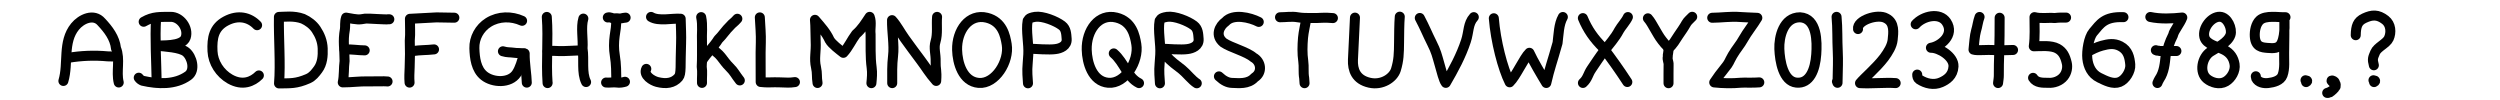
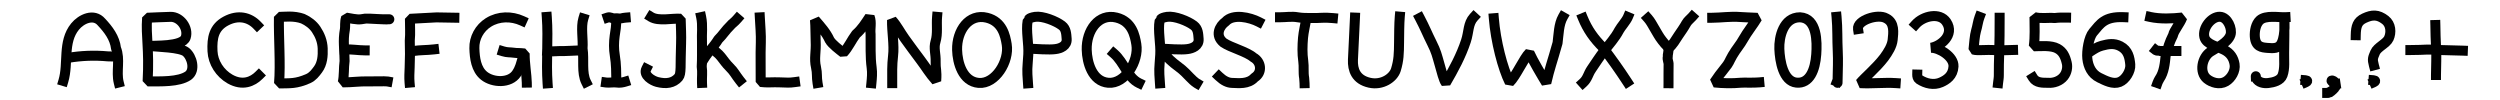
<svg xmlns="http://www.w3.org/2000/svg" width="500" height="20" id="svg4469" version="1.1">
  <defs id="defs4471" />
  <g id="layer1" transform="translate(0,-1032.362)">
-     <g id="g4501" transform="matrix(0.869605,0,0,0.869605,-1.488199,290.7298)" style="stroke-width:2.3;stroke-miterlimit:4;stroke-dasharray:none">
-       <path id="path4335" d="m 16.29,871.457 c 1.228,-4.098 -0.225,-8.945 2.68,-12.512 1.408,-1.739 4.299,-3.105 6.068,-1.042 1.593,1.693 3.081,3.65 3.354,6.047 1.029,2.514 -0.006,5.337 0.626,7.861" style="fill:none;stroke:#000000;stroke-width:2.3;stroke-linecap:round;stroke-linejoin:miter;stroke-miterlimit:4;stroke-opacity:1;stroke-dasharray:none" />
-       <path id="path4343" d="m 17.351,866.153 c 3.013,-0.521 6.095,-0.633 9.139,-0.354 0.665,0.03 1.332,0.04 1.998,8.1e-4" style="fill:none;stroke:#000000;stroke-width:2.3;stroke-linecap:butt;stroke-linejoin:miter;stroke-miterlimit:4;stroke-opacity:1;stroke-dasharray:none" />
+     <g id="g4501" transform="matrix(0.869605,0,0,0.869605,-1.488199,290.7298)" style="stroke-width:2.3;stroke-miterlimit:4;stroke-dasharray:none;stroke-linecap:square;stroke-linejoin:bevel">
+       <path id="path4335" d="m 16.29,871.457 c 1.228,-4.098 -0.225,-8.945 2.68,-12.512 1.408,-1.739 4.299,-3.105 6.068,-1.042 1.593,1.693 3.081,3.65 3.354,6.047 1.029,2.514 -0.006,5.337 0.626,7.861" style="fill:none;stroke:#000000;stroke-width:2.3;stroke-linecap:square;stroke-linejoin:bevel;stroke-miterlimit:4;stroke-opacity:1;stroke-dasharray:none" />
+       <path id="path4343" d="m 17.351,866.153 c 3.013,-0.521 6.095,-0.633 9.139,-0.354 0.665,0.03 1.332,0.04 1.998,8.1e-4" style="fill:none;stroke:#000000;stroke-width:2.3;stroke-linecap:square;stroke-linejoin:bevel;stroke-miterlimit:4;stroke-opacity:1;stroke-dasharray:none" />
    </g>
-     <g id="g5443" transform="matrix(0.8686993,0,0,0.8686993,0.1042395,379.8589)" style="stroke-width:2.302;stroke-linecap:round;stroke-linejoin:round;stroke-miterlimit:4;stroke-dasharray:none">
-       <path id="path5329" d="m 35.816,755.465 c -0.299,4.329 0.073,10.282 0.134,14.613" style="fill:none;stroke:#000000;stroke-width:2.302;stroke-linecap:round;stroke-linejoin:round;stroke-miterlimit:4;stroke-opacity:1;stroke-dasharray:none" />
-       <path id="path5331" d="m 32.956,756.135 c 2.198,-1.281 3.814,-1.089 6.225,-1.13 2.222,-0.038 4.162,2.594 3.461,4.737 -0.743,2.27 -6.043,1.705 -6.597,1.921 1.806,0.189 5.334,0.349 6.646,1.414 1.393,1.131 2.254,4.231 0.508,5.484 -2.995,2.149 -6.99,1.945 -10.465,1.16 -0.363,-0.142 -0.694,-0.381 -0.913,-0.707" style="fill:none;stroke:#000000;stroke-width:2.302;stroke-linecap:round;stroke-linejoin:round;stroke-miterlimit:4;stroke-opacity:1;stroke-dasharray:none" />
+     <g id="g5443" transform="matrix(0.8686993,0,0,0.8686993,0.1042395,379.8589)" style="stroke-width:2.302;stroke-linecap:square;stroke-linejoin:bevel;stroke-miterlimit:4;stroke-dasharray:none">
+       <path id="path5331" d="m 43.198,768.561 c 1.747,-1.253 0.886,-4.353 -0.508,-5.484 -1.313,-1.065 -6.423,-1.153 -8.229,-1.342 0.554,-0.216 7.437,0.277 8.18,-1.993 0.701,-2.144 -1.239,-4.776 -3.461,-4.737 -2.41,0.041 -3.416,0.154 -5.431,0.21 -0.319,4.375 0.533,7.014 0.117,14.652 3.003,-0.009 7.149,0.178 9.331,-1.306 z" style="fill:none;stroke:#000000;stroke-width:2.302;stroke-linecap:square;stroke-linejoin:bevel;stroke-miterlimit:4;stroke-opacity:1;stroke-dasharray:none" />
    </g>
-     <path style="fill:none;stroke:#000000;stroke-width:2;stroke-linecap:round;stroke-linejoin:round;stroke-miterlimit:4;stroke-opacity:1;stroke-dasharray:none" d="m 51.42,1037.403 c -1.54,-1.61 -3.807,-2.148 -6.246,-0.836 -2.401,1.292 -2.802,3.334 -2.674,6.035 0.108,2.284 1.49,4.417 3.506,5.569 2.523,1.424 4.524,0.514 5.77,-0.724" id="path5344" />
-     <g id="g5622" transform="matrix(0.8130388,0,0,0.8130388,-0.8397913,422.2873)" style="stroke-width:2.46;stroke-miterlimit:4;stroke-dasharray:none">
-       <path id="path5346" d="m 69.671,770.888 c 2.703,-0.067 4.163,0.147 7.203,-1.199 1.044,-0.463 1.728,-1.354 2.383,-2.239 1.093,-1.476 1.224,-3.338 1.155,-5.167 -0.066,-1.757 -0.697,-3.314 -1.612,-4.68 -0.782,-1.166 -1.982,-2.057 -3.248,-2.627 -2.236,-0.829 -4.641,-0.452 -5.906,-0.452 -0.092,5.225 0.432,11.552 0.025,16.364 z" style="fill:none;stroke:#000000;stroke-width:2.46;stroke-linecap:round;stroke-linejoin:round;stroke-miterlimit:4;stroke-opacity:1;stroke-dasharray:none" />
+     <path style="fill:none;stroke:#000000;stroke-width:2;stroke-linecap:square;stroke-linejoin:bevel;stroke-miterlimit:4;stroke-opacity:1;stroke-dasharray:none" d="m 51.42,1037.403 c -1.54,-1.61 -3.807,-2.148 -6.246,-0.836 -2.401,1.292 -2.802,3.334 -2.674,6.035 0.108,2.284 1.49,4.417 3.506,5.569 2.523,1.424 4.524,0.514 5.77,-0.724" id="path5344" />
+     <g id="g5622" transform="matrix(0.8130388,0,0,0.8130388,-0.8397913,422.2873)" style="stroke-width:2.46;stroke-miterlimit:4;stroke-dasharray:none;stroke-linecap:square;stroke-linejoin:bevel">
+       <path id="path5346" d="m 69.671,770.888 c 2.703,-0.067 4.163,0.147 7.203,-1.199 1.044,-0.463 1.728,-1.354 2.383,-2.239 1.093,-1.476 1.224,-3.338 1.155,-5.167 -0.066,-1.757 -0.697,-3.314 -1.612,-4.68 -0.782,-1.166 -1.982,-2.057 -3.248,-2.627 -2.236,-0.829 -4.641,-0.452 -5.906,-0.452 -0.092,5.225 0.432,11.552 0.025,16.364 z" style="fill:none;stroke:#000000;stroke-width:2.46;stroke-linecap:square;stroke-linejoin:bevel;stroke-miterlimit:4;stroke-opacity:1;stroke-dasharray:none" />
    </g>
-     <g id="g5630" transform="matrix(1.024286,0,0,1.024286,54.46669,238.1471)" style="stroke-width:1.953;stroke-miterlimit:4;stroke-dasharray:none">
-       <path id="path5350" d="m 22.5,791.291 c -0.454,-0.083 -3.067,0.017 -3.851,-0.011 -1.539,-0.055 -3.029,0.189 -4.899,0.189 0.297,-1.277 0.17,-2.863 0.357,-4.167 1.45e-4,-2.42 -0.367,-3.809 0.063,-6.188 0.105,-0.581 -0.066,-1.367 0.23,-2.289 2.406,0.444 2.435,0.416 3.814,0.187 0.335,-0.056 4.262,0.251 4.392,0.13 0.154,-0.003 0.412,0.008 0.072,0.007" style="fill:none;stroke:#000000;stroke-width:1.953;stroke-linecap:round;stroke-linejoin:round;stroke-miterlimit:4;stroke-opacity:1;stroke-dasharray:none" />
-       <path id="path5352" d="m 14.107,785.041 c 1.437,-0.066 2.618,0.169 3.929,0.178" style="fill:none;stroke:#000000;stroke-width:1.953;stroke-linecap:round;stroke-linejoin:round;stroke-miterlimit:4;stroke-opacity:1;stroke-dasharray:none" />
+     <g id="g5630" transform="matrix(1.024286,0,0,1.024286,54.46669,238.1471)" style="stroke-width:1.953;stroke-miterlimit:4;stroke-dasharray:none;stroke-linecap:square;stroke-linejoin:bevel">
+       <path id="path5350" d="m 22.5,791.291 c -0.454,-0.083 -3.067,0.017 -3.851,-0.011 -1.539,-0.055 -3.029,0.189 -4.899,0.189 0.297,-1.277 0.17,-2.863 0.357,-4.167 1.45e-4,-2.42 -0.367,-3.809 0.063,-6.188 0.105,-0.581 -0.066,-1.367 0.23,-2.289 2.406,0.444 2.435,0.416 3.814,0.187 0.335,-0.056 4.262,0.251 4.392,0.13 0.154,-0.003 0.412,0.008 0.072,0.007" style="fill:none;stroke:#000000;stroke-width:1.953;stroke-linecap:square;stroke-linejoin:bevel;stroke-miterlimit:4;stroke-opacity:1;stroke-dasharray:none" />
+       <path id="path5352" d="m 14.107,785.041 c 1.437,-0.066 2.618,0.169 3.929,0.178" style="fill:none;stroke:#000000;stroke-width:1.953;stroke-linecap:square;stroke-linejoin:bevel;stroke-miterlimit:4;stroke-opacity:1;stroke-dasharray:none" />
    </g>
-     <g id="g5634" transform="matrix(0.9789755,0,0,0.9789755,52.19312,273.0052)" style="stroke-width:2.043;stroke-miterlimit:4;stroke-dasharray:none">
-       <path id="path5354" d="m 30.357,792.541 c -0.09,-1.028 -0.026,-2.073 0.019,-3.092 0.08,-1.809 0.089,-3.685 0.026,-5.48 0.147,-1.541 0.015,-3.078 0.031,-4.461 2.274,-0.139 5.16,-0.294 5.427,-0.29 l 3.65,0.063" style="fill:none;stroke:#000000;stroke-width:2.043;stroke-linecap:round;stroke-linejoin:round;stroke-miterlimit:4;stroke-opacity:1;stroke-dasharray:none" />
-       <path id="path5356" d="m 30.893,786.112 c 1.836,-0.267 2.819,-0.169 4.464,-0.358" style="fill:none;stroke:#000000;stroke-width:2.043;stroke-linecap:round;stroke-linejoin:round;stroke-miterlimit:4;stroke-opacity:1;stroke-dasharray:none" />
+     <g id="g5634" transform="matrix(0.9789755,0,0,0.9789755,52.19312,273.0052)" style="stroke-width:2.043;stroke-miterlimit:4;stroke-dasharray:none;stroke-linecap:square;stroke-linejoin:bevel">
+       <path id="path5354" d="m 30.357,792.541 c -0.09,-1.028 -0.026,-2.073 0.019,-3.092 0.08,-1.809 0.089,-3.685 0.026,-5.48 0.147,-1.541 0.015,-3.078 0.031,-4.461 2.274,-0.139 5.16,-0.294 5.427,-0.29 l 3.65,0.063" style="fill:none;stroke:#000000;stroke-width:2.043;stroke-linecap:square;stroke-linejoin:bevel;stroke-miterlimit:4;stroke-opacity:1;stroke-dasharray:none" />
+       <path id="path5356" d="m 30.893,786.112 c 1.836,-0.267 2.819,-0.169 4.464,-0.358" style="fill:none;stroke:#000000;stroke-width:2.043;stroke-linecap:square;stroke-linejoin:bevel;stroke-miterlimit:4;stroke-opacity:1;stroke-dasharray:none" />
    </g>
-     <g id="g5638" transform="matrix(0.9752812,0,0,0.9752812,47.12021,275.5889)" style="stroke-width:2.051;stroke-miterlimit:4;stroke-dasharray:none">
-       <path id="path5358" d="m 58.75,780.219 c -2.168,-0.988 -4.798,-0.985 -6.912,0.344 -1.821,1.145 -2.936,3.187 -2.874,5.284 0.06,2.013 0.343,4.332 1.994,5.651 1.806,1.443 5.292,1.591 6.664,-0.48 0.727,-1.098 1.12,-2.577 1.539,-4.098" style="fill:none;stroke:#000000;stroke-width:2.051;stroke-linecap:round;stroke-linejoin:round;stroke-miterlimit:4;stroke-opacity:1;stroke-dasharray:none" />
-       <path id="path5360" d="m 54.821,786.469 c 0.928,0.284 1.381,0.17 2.341,0.307 0.589,0.09 0.813,9.5e-4 2.117,0.144 -0.031,1.961 0.412,4.477 0.435,5.977" style="fill:none;stroke:#000000;stroke-width:2.051;stroke-linecap:round;stroke-linejoin:round;stroke-miterlimit:4;stroke-opacity:1;stroke-dasharray:none" />
+     <g id="g5638" transform="matrix(0.9752812,0,0,0.9752812,47.12021,275.5889)" style="stroke-width:2.051;stroke-miterlimit:4;stroke-dasharray:none;stroke-linecap:square;stroke-linejoin:bevel">
+       <path id="path5358" d="m 58.75,780.219 c -2.168,-0.988 -4.798,-0.985 -6.912,0.344 -1.821,1.145 -2.936,3.187 -2.874,5.284 0.06,2.013 0.343,4.332 1.994,5.651 1.806,1.443 5.292,1.591 6.664,-0.48 0.727,-1.098 0.895,-1.936 1.314,-3.457" style="fill:none;stroke:#000000;stroke-width:2.051;stroke-linecap:square;stroke-linejoin:bevel;stroke-miterlimit:4;stroke-opacity:1;stroke-dasharray:none" />
+       <path id="path5360" d="m 54.821,786.469 c 0.928,0.284 1.381,0.17 2.341,0.307 0.589,0.09 0.813,9.5e-4 2.117,0.144 -0.031,1.961 0.412,4.477 0.435,5.977" style="fill:none;stroke:#000000;stroke-width:2.051;stroke-linecap:square;stroke-linejoin:bevel;stroke-miterlimit:4;stroke-opacity:1;stroke-dasharray:none" />
    </g>
-     <g id="g5642" transform="matrix(0.8842749,0,0,0.8842749,50.31173,346.9984)" style="stroke-width:2.262;stroke-miterlimit:4;stroke-dasharray:none">
-       <path id="path5362" d="m 66.775,778.885 c 0.375,5.093 -0.178,9.996 0.176,14.963 l 0.014,-0.057" style="fill:none;stroke:#000000;stroke-width:2.262;stroke-linecap:round;stroke-linejoin:round;stroke-miterlimit:4;stroke-opacity:1;stroke-dasharray:none" />
-       <path id="path5364" d="m 66.964,786.648 c 0.508,-0.178 2.103,-0.051 2.638,-0.039 1.498,0.035 3.491,-0.141 4.989,-0.138" style="fill:none;stroke:#000000;stroke-width:2.262;stroke-linecap:round;stroke-linejoin:round;stroke-miterlimit:4;stroke-opacity:1;stroke-dasharray:none" />
-       <path id="path5366" d="m 75.042,779.263 c -0.59,1.923 -0.018,4.732 -0.182,6.747 0.392,2.554 -0.259,5.484 0.803,7.602" style="fill:none;stroke:#000000;stroke-width:2.262;stroke-linecap:round;stroke-linejoin:round;stroke-miterlimit:4;stroke-opacity:1;stroke-dasharray:none" />
+     <g id="g5642" transform="matrix(0.8842749,0,0,0.8842749,50.31173,346.9984)" style="stroke-width:2.262;stroke-miterlimit:4;stroke-dasharray:none;stroke-linecap:square;stroke-linejoin:bevel">
+       <path id="path5362" d="m 66.775,778.885 c 0.375,5.093 -0.178,10.049 0.176,15.016" style="fill:none;stroke:#000000;stroke-width:2.262;stroke-linecap:square;stroke-linejoin:bevel;stroke-miterlimit:4;stroke-opacity:1;stroke-dasharray:none" />
+       <path id="path5364" d="m 66.964,786.648 c 0.614,0.104 2.103,-0.051 2.638,-0.039 1.498,0.035 3.491,-0.141 4.989,-0.138" style="fill:none;stroke:#000000;stroke-width:2.262;stroke-linecap:square;stroke-linejoin:bevel;stroke-miterlimit:4;stroke-opacity:1;stroke-dasharray:none" />
+       <path id="path5366" d="m 75.042,779.263 c -0.59,1.923 -0.018,4.732 -0.182,6.747 0.392,2.554 -0.259,5.484 0.803,7.602" style="fill:none;stroke:#000000;stroke-width:2.262;stroke-linecap:square;stroke-linejoin:bevel;stroke-miterlimit:4;stroke-opacity:1;stroke-dasharray:none" />
    </g>
-     <g id="g5647" transform="matrix(0.9583852,0,0,0.9583852,44.88932,288.4504)" style="stroke-width:2.087;stroke-miterlimit:4;stroke-dasharray:none">
-       <path id="path5368" d="m 81.741,780.264 c 0.048,1.552 -0.132,2.161 -0.306,3.448 -0.182,1.34 -0.199,2.728 0.027,4.063 0.309,1.824 0.297,3.65 0.324,5.479" style="fill:none;stroke:#000000;stroke-width:2.087;stroke-linecap:round;stroke-linejoin:round;stroke-miterlimit:4;stroke-opacity:1;stroke-dasharray:none" />
-       <path id="path5370" d="m 79.643,793.434 c 0.57,0.082 1.579,-0.092 2.151,-7.8e-4 0.736,0.118 1.423,-0.046 1.789,-0.158" style="fill:none;stroke:#000000;stroke-width:2.087;stroke-linecap:round;stroke-linejoin:round;stroke-miterlimit:4;stroke-opacity:1;stroke-dasharray:none" />
-       <path id="path5372" d="m 80,779.862 c 0.466,-0.157 0.874,0.2 1.318,0.187 0.309,-0.009 0.982,-0.036 1.061,-0.007 0.236,0.086 0.732,-0.098 1.34,-0.148" style="fill:none;stroke:#000000;stroke-width:2.087;stroke-linecap:round;stroke-linejoin:round;stroke-miterlimit:4;stroke-opacity:1;stroke-dasharray:none" />
+     <g id="g5647" transform="matrix(0.9583852,0,0,0.9583852,44.88932,288.4504)" style="stroke-width:2.087;stroke-miterlimit:4;stroke-dasharray:none;stroke-linecap:square;stroke-linejoin:bevel">
+       <path id="path5368" d="m 81.741,780.264 c 0.048,1.552 -0.132,2.161 -0.306,3.448 -0.182,1.34 -0.199,2.728 0.027,4.063 0.309,1.824 0.297,3.65 0.324,5.479" style="fill:none;stroke:#000000;stroke-width:2.087;stroke-linecap:square;stroke-linejoin:bevel;stroke-miterlimit:4;stroke-opacity:1;stroke-dasharray:none" />
+       <path id="path5370" d="m 79.643,793.434 c 0.57,0.082 1.579,-0.092 2.151,-7.8e-4 0.736,0.118 1.423,-0.046 1.789,-0.158" style="fill:none;stroke:#000000;stroke-width:2.087;stroke-linecap:square;stroke-linejoin:bevel;stroke-miterlimit:4;stroke-opacity:1;stroke-dasharray:none" />
+       <path id="path5372" d="m 80,779.862 c 0.466,-0.157 0.874,0.2 1.318,0.187 0.309,-0.009 0.982,-0.036 1.061,-0.007 0.236,0.086 0.732,-0.098 1.34,-0.148" style="fill:none;stroke:#000000;stroke-width:2.087;stroke-linecap:square;stroke-linejoin:bevel;stroke-miterlimit:4;stroke-opacity:1;stroke-dasharray:none" />
    </g>
-     <path style="fill:none;stroke:#000000;stroke-width:2;stroke-linecap:round;stroke-linejoin:round;stroke-miterlimit:4;stroke-opacity:1;stroke-dasharray:none" d="m 130.204,1035.744 c 1.532,0.936 4.298,0.226 5.931,0.367 0.044,1.817 0.143,3.318 0.079,4.991 -0.17,4.377 0.093,6.026 -0.521,6.733 -1.02,1.173 -2.478,1.377 -4.263,0.919 -0.961,-0.246 -2.819,-1.339 -2.17,-2.617" id="path5374" />
-     <g id="g5652" transform="matrix(0.9210529,0,0,0.9210529,49.44545,317.3245)" style="stroke-width:2.171;stroke-miterlimit:4;stroke-dasharray:none">
-       <path id="path5376" d="m 98.571,780.041 c 0.384,1.8 0.083,3.655 0.178,5.481 -0.014,1.768 0.046,3.544 -0.058,5.3 0.187,1.164 0.008,2.331 0.059,3.504" style="fill:none;stroke:#000000;stroke-width:2.171;stroke-linecap:round;stroke-linejoin:round;stroke-miterlimit:4;stroke-opacity:1;stroke-dasharray:none" />
-       <path id="path5378" d="m 98.75,789.505 c 1.032,-1.652 2.507,-2.966 3.534,-4.624 0.946,-0.918 1.631,-2.047 2.596,-2.958 0.463,-0.563 0.804,-0.666 1.548,-1.525" style="fill:none;stroke:#000000;stroke-width:2.171;stroke-linecap:round;stroke-linejoin:round;stroke-miterlimit:4;stroke-opacity:1;stroke-dasharray:none" />
-       <path id="path5380" d="m 101.027,786.826 c 0.827,0.942 1.22,1.03 1.866,1.848 0.609,0.771 1.089,1.495 1.848,2.238 1.031,1.009 1.254,1.662 2.223,2.879" style="fill:none;stroke:#000000;stroke-width:2.171;stroke-linecap:round;stroke-linejoin:round;stroke-miterlimit:4;stroke-opacity:1;stroke-dasharray:none" />
+     <path style="fill:none;stroke:#000000;stroke-width:2;stroke-linecap:square;stroke-linejoin:bevel;stroke-miterlimit:4;stroke-opacity:1;stroke-dasharray:none" d="m 130.204,1035.744 c 1.532,0.936 4.298,0.226 5.931,0.367 0.044,1.817 0.143,3.318 0.079,4.991 -0.17,4.377 0.093,6.026 -0.521,6.733 -1.02,1.173 -2.478,1.377 -4.263,0.919 -0.961,-0.246 -2.819,-1.339 -2.17,-2.617" id="path5374" />
+     <g id="g5652" transform="matrix(0.9210529,0,0,0.9210529,49.44545,317.3245)" style="stroke-width:2.171;stroke-miterlimit:4;stroke-dasharray:none;stroke-linecap:square;stroke-linejoin:bevel">
+       <path id="path5376" d="m 98.571,780.041 c 0.384,1.8 0.083,3.655 0.178,5.481 -0.014,1.768 0.046,3.544 -0.058,5.3 0.187,1.164 0.008,2.331 0.059,3.504" style="fill:none;stroke:#000000;stroke-width:2.171;stroke-linecap:square;stroke-linejoin:bevel;stroke-miterlimit:4;stroke-opacity:1;stroke-dasharray:none" />
+       <path id="path5378" d="m 99.182,789.097 c 1.032,-1.652 2.075,-2.558 3.103,-4.216 0.946,-0.918 1.631,-2.047 2.596,-2.958 0.463,-0.563 0.804,-0.666 1.548,-1.525" style="fill:none;stroke:#000000;stroke-width:2.171;stroke-linecap:square;stroke-linejoin:bevel;stroke-miterlimit:4;stroke-opacity:1;stroke-dasharray:none" />
+       <path id="path5380" d="m 101.027,786.826 c 0.827,0.942 1.22,1.03 1.866,1.848 0.609,0.771 1.089,1.495 1.848,2.238 1.031,1.009 1.254,1.662 2.223,2.879" style="fill:none;stroke:#000000;stroke-width:2.171;stroke-linecap:square;stroke-linejoin:bevel;stroke-miterlimit:4;stroke-opacity:1;stroke-dasharray:none" />
    </g>
-     <path style="fill:none;stroke:#000000;stroke-width:2;stroke-linecap:round;stroke-linejoin:round;stroke-miterlimit:4;stroke-opacity:1;stroke-dasharray:none" d="m 151.965,1035.838 c 0.086,1.673 0.255,3.523 0.2,5.023 -0.097,2.63 0.001,5.266 -0.029,7.899 1.236,0.175 2.499,0.01 3.747,0.072 1.699,0.034 1.826,0.125 3.108,-0.053" id="path5382" />
-     <path style="fill:none;stroke:#000000;stroke-width:2;stroke-linecap:round;stroke-linejoin:round;stroke-miterlimit:4;stroke-opacity:1;stroke-dasharray:none" d="m 163.507,1048.96 c -0.202,-1.181 -0.027,-1.931 -0.298,-3.098 -0.427,-1.839 0.044,-3.099 -0.077,-5.275 -0.058,-1.051 -0.01,-2.974 -0.14,-4.261 1.16,1.353 2.232,2.517 2.922,4.03 0.471,0.844 1.962,1.948 2.755,2.573 1.004,-1.063 1.655,-2.58 2.537,-3.737 1.197,-1.052 1.837,-2.132 2.73,-3.462 0.425,1.121 0.048,2.292 0.181,3.458 0.034,2.218 -0.082,4.528 0.215,6.716 0.145,1.068 0.05,2.073 -0.051,3.091" id="path5403" />
-     <path style="fill:none;stroke:#000000;stroke-width:2;stroke-linecap:round;stroke-linejoin:round;stroke-miterlimit:4;stroke-opacity:1;stroke-dasharray:none" d="m 178.443,1048.987 c -0.006,-1.857 -0.051,-3.648 0.168,-5.442 0.269,-2.194 -0.255,-4.936 -0.204,-7.154 0.94,1.031 1.707,2.522 2.523,3.655 0.902,1.252 2.252,3.097 3.209,4.361 1.122,1.483 1.682,2.549 3.1,4.142 0.161,-2.145 -0.157,-2.391 -0.11,-3.791 0.057,-1.685 -0.433,-2.721 -0.022,-4.085 0.47,-1.56 0.17,-3.335 0.309,-4.936" id="path5405" />
-     <g id="g5626" transform="matrix(0.8321727,0,0,0.8321727,93.17123,406.3962)" style="stroke-width:2.403;stroke-miterlimit:4;stroke-dasharray:none">
-       <path id="path5411" d="m 156.379,756.435 c -4.333,-1.081 -7.282,3.106 -7.166,7.736 0.077,3.061 1.31,7.605 5.194,7.932 4.003,0.338 7.4,-5.2 6.732,-9.252 -0.346,-2.103 -1.032,-5.486 -4.76,-6.416 z" style="fill:none;stroke:#000000;stroke-width:2.403;stroke-linecap:round;stroke-linejoin:round;stroke-miterlimit:4;stroke-opacity:1;stroke-dasharray:none" />
-       <path id="path5413" d="m 155.714,765.041 c 2.521,2.167 3.286,5.795 6.071,7.143" style="fill:none;stroke:#000000;stroke-width:2.403;stroke-linecap:round;stroke-linejoin:round;stroke-miterlimit:4;stroke-opacity:1;stroke-dasharray:none" />
+     <path style="fill:none;stroke:#000000;stroke-width:2;stroke-linecap:square;stroke-linejoin:bevel;stroke-miterlimit:4;stroke-opacity:1;stroke-dasharray:none" d="m 151.965,1035.838 c 0.086,1.673 0.255,3.523 0.2,5.023 -0.097,2.63 0.001,5.266 -0.029,7.899 1.236,0.175 2.499,0.01 3.747,0.072 1.699,0.034 1.826,0.125 3.108,-0.053" id="path5382" />
+     <path style="fill:none;stroke:#000000;stroke-width:2;stroke-linecap:square;stroke-linejoin:bevel;stroke-miterlimit:4;stroke-opacity:1;stroke-dasharray:none" d="m 163.507,1048.96 c -0.202,-1.181 -0.027,-1.931 -0.298,-3.098 -0.427,-1.839 0.044,-3.099 -0.077,-5.275 -0.058,-1.051 -0.01,-2.974 -0.14,-4.261 1.16,1.353 2.232,2.517 2.922,4.03 0.471,0.844 1.962,1.948 2.755,2.573 1.004,-1.063 1.655,-2.58 2.537,-3.737 1.197,-1.052 1.837,-2.132 2.73,-3.462 0.425,1.121 0.048,2.292 0.181,3.458 0.034,2.218 -0.082,4.528 0.215,6.716 0.145,1.068 0.05,2.073 -0.051,3.091" id="path5403" />
+     <path style="fill:none;stroke:#000000;stroke-width:2;stroke-linecap:square;stroke-linejoin:bevel;stroke-miterlimit:4;stroke-opacity:1;stroke-dasharray:none" d="m 178.443,1048.987 c -0.006,-1.857 -0.051,-3.648 0.168,-5.442 0.269,-2.194 -0.255,-4.936 -0.204,-7.154 0.94,1.031 1.707,2.522 2.523,3.655 0.902,1.252 2.252,3.097 3.209,4.361 1.122,1.483 1.682,2.549 3.1,4.142 0.161,-2.145 -0.157,-2.391 -0.11,-3.791 0.057,-1.685 -0.433,-2.721 -0.022,-4.085 0.47,-1.56 0.17,-3.335 0.309,-4.936" id="path5405" />
+     <g id="g5626" transform="matrix(0.8321727,0,0,0.8321727,93.17123,406.3962)" style="stroke-width:2.403;stroke-miterlimit:4;stroke-dasharray:none;stroke-linecap:square;stroke-linejoin:bevel">
+       <path id="path5411" d="m 156.379,756.435 c -4.333,-1.081 -7.282,3.106 -7.166,7.736 0.077,3.061 1.31,7.605 5.194,7.932 4.003,0.338 7.4,-5.2 6.732,-9.252 -0.346,-2.103 -1.032,-5.486 -4.76,-6.416 z" style="fill:none;stroke:#000000;stroke-width:2.403;stroke-linecap:square;stroke-linejoin:bevel;stroke-miterlimit:4;stroke-opacity:1;stroke-dasharray:none" />
+       <path id="path5413" d="m 155.714,765.041 c 2.521,2.167 3.286,5.795 6.071,7.143" style="fill:none;stroke:#000000;stroke-width:2.403;stroke-linecap:square;stroke-linejoin:bevel;stroke-miterlimit:4;stroke-opacity:1;stroke-dasharray:none" />
    </g>
-     <g id="g5657" transform="translate(106.9217,253.5945)" style="stroke-width:2;stroke-miterlimit:4;stroke-dasharray:none">
-       <path id="path5415" d="m 125.066,795.43 c -0.227,-3.135 -0.135,-2.569 0.062,-5.734 0.134,-2.141 -0.498,-4.756 -0.126,-6.777 0.293,-0.154 -0.102,-0.53 1.505,-0.784 1.528,-0.221 4.183,0.853 5.343,1.74 0.854,0.653 0.873,1.666 0.952,2.688 0.106,1.371 -1.23,1.911 -2.265,2.027 -1.149,0.177 -4.011,-0.036 -5.175,-0.093 -0.009,0.427 0.891,0.971 1.028,1.473 0.708,0.981 2.131,1.955 3.09,2.714 0.809,0.64 2.061,2.214 2.954,2.742" style="fill:none;stroke:#000000;stroke-width:2;stroke-linecap:round;stroke-linejoin:round;stroke-miterlimit:4;stroke-opacity:1;stroke-dasharray:none" />
+     <g id="g5657" transform="translate(106.9217,253.5945)" style="stroke-width:2;stroke-miterlimit:4;stroke-dasharray:none;stroke-linecap:square;stroke-linejoin:bevel">
+       <path id="path5415" d="m 125.066,795.43 c -0.227,-3.135 -0.135,-2.569 0.062,-5.734 0.134,-2.141 -0.498,-4.756 -0.126,-6.777 0.293,-0.154 -0.102,-0.53 1.505,-0.784 1.528,-0.221 4.183,0.853 5.343,1.74 0.854,0.653 0.873,1.666 0.952,2.688 0.106,1.371 -1.23,1.911 -2.265,2.027 -1.149,0.177 -4.011,-0.036 -5.175,-0.093 -0.009,0.427 0.891,0.971 1.028,1.473 0.708,0.981 2.131,1.955 3.09,2.714 0.809,0.64 2.061,2.214 2.954,2.742" style="fill:none;stroke:#000000;stroke-width:2;stroke-linecap:square;stroke-linejoin:bevel;stroke-miterlimit:4;stroke-opacity:1;stroke-dasharray:none" />
    </g>
-     <path style="fill:none;stroke:#000000;stroke-width:2;stroke-linecap:round;stroke-linejoin:round;stroke-miterlimit:4;stroke-opacity:1;stroke-dasharray:none" d="m 251.754,1036.745 c -1.745,-0.903 -5.156,-1.708 -6.64,-0.048 -1.22,0.861 -2.186,2.762 -0.401,4.205 1.387,0.958 4.686,1.813 5.97,2.947 1.577,0.854 1.838,3.018 0.242,4.013 -1.285,1.426 -3.272,1.101 -4.5,1.082 -0.843,-0.013 -1.718,-0.43 -2.64,-1.307" id="path5419" />
-     <g id="g5689" transform="matrix(0.8588012,0,0,0.8588012,123.8063,366.5282)" style="stroke-width:2.329;stroke-miterlimit:4;stroke-dasharray:none">
-       <path id="path5421" d="m 153.929,779.326 c 1.369,0 2.76,-0.245 4.107,0 1.08,0.197 2.124,0.158 3.193,0.178 2.218,0.041 2.769,-0.198 5.023,0.014" style="fill:none;stroke:#000000;stroke-width:2.329;stroke-linecap:round;stroke-linejoin:round;stroke-miterlimit:4;stroke-opacity:1;stroke-dasharray:none" />
-       <path id="path5423" d="m 160.032,779.662 c -0.193,1.372 -0.627,3.079 -0.742,4.439 -0.153,1.814 -0.203,3.666 0.057,5.466 0.19,1.319 -0.03,2.605 0.211,3.906 0.04,0.402 0.077,0.806 0.086,1.21" style="fill:none;stroke:#000000;stroke-width:2.329;stroke-linecap:round;stroke-linejoin:round;stroke-miterlimit:4;stroke-opacity:1;stroke-dasharray:none" />
+     <path style="fill:none;stroke:#000000;stroke-width:2;stroke-linecap:square;stroke-linejoin:bevel;stroke-miterlimit:4;stroke-opacity:1;stroke-dasharray:none" d="m 251.754,1036.745 c -1.745,-0.903 -5.156,-1.708 -6.64,-0.048 -1.22,0.861 -2.186,2.762 -0.401,4.205 1.387,0.958 4.686,1.813 5.97,2.947 1.577,0.854 1.838,3.018 0.242,4.013 -1.285,1.426 -3.272,1.101 -4.5,1.082 -0.843,-0.013 -1.718,-0.43 -2.64,-1.307" id="path5419" />
+     <g id="g5689" transform="matrix(0.8588012,0,0,0.8588012,123.8063,366.5282)" style="stroke-width:2.329;stroke-miterlimit:4;stroke-dasharray:none;stroke-linecap:square;stroke-linejoin:bevel">
+       <path id="path5421" d="m 153.929,779.326 c 1.369,0 2.76,-0.245 4.107,0 1.08,0.197 2.124,0.158 3.193,0.178 2.218,0.041 2.769,-0.198 5.023,0.014" style="fill:none;stroke:#000000;stroke-width:2.329;stroke-linecap:square;stroke-linejoin:bevel;stroke-miterlimit:4;stroke-opacity:1;stroke-dasharray:none" />
+       <path id="path5423" d="m 160.032,779.662 c -0.193,1.372 -0.627,3.079 -0.742,4.439 -0.153,1.814 -0.203,3.666 0.057,5.466 0.19,1.319 -0.03,2.605 0.211,3.906 0.04,0.402 0.077,0.806 0.086,1.21" style="fill:none;stroke:#000000;stroke-width:2.329;stroke-linecap:square;stroke-linejoin:bevel;stroke-miterlimit:4;stroke-opacity:1;stroke-dasharray:none" />
    </g>
-     <path style="fill:none;stroke:#000000;stroke-width:2;stroke-linecap:round;stroke-linejoin:round;stroke-miterlimit:4;stroke-opacity:1;stroke-dasharray:none" d="m 270.994,1035.885 c -0.123,3 -0.305,6.011 -0.405,8.418 -0.083,2.006 0.556,3.987 3.339,4.61 2.48,0.555 4.744,-0.953 5.252,-2.609 0.586,-1.911 0.607,-3.258 0.632,-5.466 0.016,-1.385 0.025,-3.784 0.143,-5.143" id="path5425" />
-     <path style="fill:none;stroke:#000000;stroke-width:2;stroke-linecap:round;stroke-linejoin:round;stroke-miterlimit:4;stroke-opacity:1;stroke-dasharray:none" d="m 283.956,1035.956 c 1.1,2.088 1.447,3.081 2.428,5.032 0.859,1.706 0.993,2.403 1.525,4.251 0.408,1.419 0.81,3.126 1.254,3.696 1.568,-2.679 3.06,-5.435 4.026,-8.379 0.597,-1.8 0.39,-3.476 1.573,-4.766" id="path5427" />
-     <path style="fill:none;stroke:#000000;stroke-width:2;stroke-linecap:round;stroke-linejoin:round;stroke-miterlimit:4;stroke-opacity:1;stroke-dasharray:none" d="m 298.763,1036.012 c 0.37,4.625 1.78,10.046 3.168,12.812 1.249,-1.185 2.872,-4.892 3.947,-5.906 0.71,1.567 2.466,4.554 3.378,6.041 0.689,-3.01 1.163,-4.101 2.257,-8.015 0.223,-1.719 0.229,-3.713 1.059,-5.18" id="path5429" />
-     <g id="g5693" transform="translate(128.9113,256.4081)" style="stroke-width:2;stroke-miterlimit:4;stroke-dasharray:none">
-       <path id="path5431" d="m 187.661,779.576 c 0.947,2.301 2.214,4.089 4.021,5.882 1.826,2.422 3.248,4.405 4.874,6.899" style="fill:none;stroke:#000000;stroke-width:2;stroke-linecap:round;stroke-linejoin:round;stroke-miterlimit:4;stroke-opacity:1;stroke-dasharray:none" />
-       <path id="path5433" d="m 187.673,792.543 c 0.973,-0.873 0.991,-1.74 1.728,-2.811 0.828,-1.204 1.583,-2.397 2.471,-3.544 1.056,-1.364 2.242,-2.658 3.04,-4.187 0.319,-0.61 1.418,-1.834 1.757,-2.636" style="fill:none;stroke:#000000;stroke-width:2;stroke-linecap:round;stroke-linejoin:round;stroke-miterlimit:4;stroke-opacity:1;stroke-dasharray:none" />
+     <path style="fill:none;stroke:#000000;stroke-width:2;stroke-linecap:square;stroke-linejoin:bevel;stroke-miterlimit:4;stroke-opacity:1;stroke-dasharray:none" d="m 270.994,1035.885 c -0.123,3 -0.305,6.011 -0.405,8.418 -0.083,2.006 0.556,3.987 3.339,4.61 2.48,0.555 4.744,-0.953 5.252,-2.609 0.586,-1.911 0.607,-3.258 0.632,-5.466 0.016,-1.385 0.025,-3.784 0.143,-5.143" id="path5425" />
+     <path style="fill:none;stroke:#000000;stroke-width:2;stroke-linecap:square;stroke-linejoin:bevel;stroke-miterlimit:4;stroke-opacity:1;stroke-dasharray:none" d="m 283.956,1035.956 c 1.1,2.088 1.447,3.081 2.428,5.032 0.859,1.706 0.993,2.403 1.525,4.251 0.408,1.419 0.81,3.126 1.254,3.696 1.568,-2.679 3.06,-5.435 4.026,-8.379 0.597,-1.8 0.39,-3.476 1.573,-4.766" id="path5427" />
+     <path style="fill:none;stroke:#000000;stroke-width:2;stroke-linecap:square;stroke-linejoin:bevel;stroke-miterlimit:4;stroke-opacity:1;stroke-dasharray:none" d="m 298.763,1036.012 c 0.37,4.625 1.78,10.046 3.168,12.812 1.249,-1.185 2.872,-4.892 3.947,-5.906 0.71,1.567 2.466,4.554 3.378,6.041 0.689,-3.01 1.163,-4.101 2.257,-8.015 0.223,-1.719 0.229,-3.713 1.059,-5.18" id="path5429" />
+     <g id="g5693" transform="translate(128.9113,256.4081)" style="stroke-width:2;stroke-miterlimit:4;stroke-dasharray:none;stroke-linecap:square;stroke-linejoin:bevel">
+       <path id="path5431" d="m 187.661,779.576 c 0.947,2.301 2.214,4.089 4.021,5.882 1.826,2.422 3.248,4.405 4.874,6.899" style="fill:none;stroke:#000000;stroke-width:2;stroke-linecap:square;stroke-linejoin:bevel;stroke-miterlimit:4;stroke-opacity:1;stroke-dasharray:none" />
+       <path id="path5433" d="m 187.673,792.543 c 0.973,-0.873 0.991,-1.74 1.728,-2.811 0.828,-1.204 1.583,-2.397 2.471,-3.544 1.056,-1.364 2.242,-2.658 3.04,-4.187 0.319,-0.61 1.418,-1.834 1.757,-2.636" style="fill:none;stroke:#000000;stroke-width:2;stroke-linecap:square;stroke-linejoin:bevel;stroke-miterlimit:4;stroke-opacity:1;stroke-dasharray:none" />
    </g>
-     <g id="g5697" transform="matrix(0.8557087,0,0,0.8557087,155.229,370.0639)" style="stroke-width:2.337;stroke-miterlimit:4;stroke-dasharray:none">
-       <path id="path5435" d="m 203.75,778.255 c 0.639,0.719 1.045,1.542 1.541,2.372 0.567,0.95 1.075,1.931 1.776,2.811 0.578,0.725 0.568,0.746 1.562,1.749 0.893,-0.622 1.653,-2.013 2.295,-2.973 0.502,-0.75 1.229,-1.743 1.783,-2.754 0.34,-0.621 0.999,-1.108 1.4,-1.562" style="fill:none;stroke:#000000;stroke-width:2.337;stroke-linecap:round;stroke-linejoin:round;stroke-miterlimit:4;stroke-opacity:1;stroke-dasharray:none" />
-       <path id="path5437" d="m 208.571,785.085 c 0.027,1.283 -0.238,1.596 -0.169,2.177 -0.167,0.657 0.239,1.216 0.183,1.857 -0.036,1.436 -6.7e-4,2.872 -0.015,4.309" style="fill:none;stroke:#000000;stroke-width:2.337;stroke-linecap:round;stroke-linejoin:round;stroke-miterlimit:4;stroke-opacity:1;stroke-dasharray:none" />
+     <g id="g5697" transform="matrix(0.8557087,0,0,0.8557087,155.229,370.0639)" style="stroke-width:2.337;stroke-miterlimit:4;stroke-dasharray:none;stroke-linecap:square;stroke-linejoin:bevel">
+       <path id="path5435" d="m 203.75,778.255 c 0.639,0.719 1.045,1.542 1.541,2.372 0.567,0.95 1.075,1.931 1.776,2.811 0.578,0.725 0.568,0.746 1.562,1.749 0.893,-0.622 1.653,-2.013 2.295,-2.973 0.502,-0.75 1.229,-1.743 1.783,-2.754 0.34,-0.621 0.999,-1.108 1.4,-1.562" style="fill:none;stroke:#000000;stroke-width:2.337;stroke-linecap:square;stroke-linejoin:bevel;stroke-miterlimit:4;stroke-opacity:1;stroke-dasharray:none" />
+       <path id="path5437" d="m 208.571,785.085 c 0.027,1.283 -0.238,1.596 -0.169,2.177 -0.167,0.657 0.239,1.216 0.183,1.857 -0.036,1.436 -6.7e-4,2.872 -0.015,4.309" style="fill:none;stroke:#000000;stroke-width:2.337;stroke-linecap:square;stroke-linejoin:bevel;stroke-miterlimit:4;stroke-opacity:1;stroke-dasharray:none" />
    </g>
-     <path style="fill:none;stroke:#000000;stroke-width:2;stroke-linecap:round;stroke-linejoin:round;stroke-miterlimit:4;stroke-opacity:1;stroke-dasharray:none" d="m 342.442,1035.915 c 1.731,-0.01 3.78,-0.306 5.504,-0.158 1.065,0.091 1.879,0.072 3.52,0.173 -0.671,1.161 -2.112,2.985 -2.76,4.174 -0.662,1.215 -1.502,2.116 -2.198,3.328 -0.775,1.349 -0.601,1.415 -1.605,2.623 -0.803,0.966 -1.368,1.771 -2.058,2.792 1.71,0.183 3.578,0.221 5.274,0.062 0.682,-0.064 2.502,0.042 3.742,-0.071" id="path5439" />
-     <g id="g5657-6" transform="translate(80.53051,253.5945)" style="stroke-width:2;stroke-miterlimit:4;stroke-dasharray:none">
-       <path id="path5415-1" d="m 125.066,795.43 c -0.227,-3.135 -0.135,-2.569 0.062,-5.734 0.134,-2.141 -0.498,-4.756 -0.126,-6.777 0.293,-0.154 -0.102,-0.53 1.505,-0.784 1.528,-0.221 4.183,0.853 5.343,1.74 0.854,0.653 0.873,1.666 0.952,2.688 0.106,1.371 -1.23,1.911 -2.265,2.027 -1.149,0.177 -4.011,-0.036 -5.175,-0.093" style="fill:none;stroke:#000000;stroke-width:2;stroke-linecap:round;stroke-linejoin:round;stroke-miterlimit:4;stroke-opacity:1;stroke-dasharray:none" />
+     <path style="fill:none;stroke:#000000;stroke-width:2;stroke-linecap:square;stroke-linejoin:bevel;stroke-miterlimit:4;stroke-opacity:1;stroke-dasharray:none" d="m 342.442,1035.915 c 1.731,-0.01 3.78,-0.306 5.504,-0.158 1.065,0.091 1.879,0.072 3.52,0.173 -0.671,1.161 -2.112,2.985 -2.76,4.174 -0.662,1.215 -1.502,2.116 -2.198,3.328 -0.775,1.349 -0.601,1.415 -1.605,2.623 -0.803,0.966 -1.368,1.771 -2.058,2.792 1.71,0.183 3.578,0.221 5.274,0.062 0.682,-0.064 2.502,0.042 3.742,-0.071" id="path5439" />
+     <g id="g5657-6" transform="translate(80.53051,253.5945)" style="stroke-width:2;stroke-miterlimit:4;stroke-dasharray:none;stroke-linecap:square;stroke-linejoin:bevel">
+       <path id="path5415-1" d="m 125.066,795.43 c -0.227,-3.135 -0.135,-2.569 0.062,-5.734 0.134,-2.141 -0.498,-4.756 -0.126,-6.777 0.293,-0.154 -0.102,-0.53 1.505,-0.784 1.528,-0.221 4.183,0.853 5.343,1.74 0.854,0.653 0.873,1.666 0.952,2.688 0.106,1.371 -1.23,1.911 -2.265,2.027 -1.149,0.177 -4.011,-0.036 -5.175,-0.093" style="fill:none;stroke:#000000;stroke-width:2;stroke-linecap:square;stroke-linejoin:bevel;stroke-miterlimit:4;stroke-opacity:1;stroke-dasharray:none" />
    </g>
-     <path id="path5411-9" d="m 197.383,1035.908 c -3.606,-0.9 -6.06,2.585 -5.963,6.437 0.064,2.547 1.09,6.328 4.322,6.601 3.332,0.281 6.158,-4.327 5.602,-7.699 -0.288,-1.75 -0.859,-4.565 -3.961,-5.339 z" style="fill:none;stroke:#000000;stroke-width:2;stroke-linecap:round;stroke-linejoin:round;stroke-miterlimit:4;stroke-opacity:1;stroke-dasharray:none" />
-     <path style="fill:none;stroke:#000000;stroke-width:2;stroke-linecap:round;stroke-linejoin:round;stroke-miterlimit:4;stroke-opacity:1;stroke-dasharray:none" d="m 360.008,1035.82 c -3.358,0 -4.23,3.995 -4.139,6.331 0.094,2.412 0.758,6.476 3.426,6.738 2.627,0.258 3.739,-2.526 3.956,-5.638 0.177,-2.524 0.203,-7.248 -3.243,-7.431 z" id="path4013" />
-     <path style="fill:none;stroke:#000000;stroke-width:2;stroke-linecap:round;stroke-linejoin:round;stroke-miterlimit:4;stroke-opacity:1;stroke-dasharray:none" d="m 367.312,1035.731 c 0.22,2.315 0.114,4.535 0.237,6.88 0.096,1.829 0.01,3.683 -0.025,5.51 -0.035,1.826 -0.027,0.201 -0.052,0.299 -0.021,0.084 -0.083,0.247 -0.083,0.247" id="path4015" />
-     <path style="fill:none;stroke:#000000;stroke-width:2;stroke-linecap:round;stroke-linejoin:round;stroke-miterlimit:4;stroke-opacity:1;stroke-dasharray:none" d="m 371.605,1038.175 c -0.267,-1.724 3.96,-3.137 5.626,-2.154 1.77,0.872 1.431,2.95 1.304,4.284 -0.116,1.223 -0.919,2.507 -1.709,3.578 -1.573,2.063 -3.989,4.076 -4.825,5.107 2.24,0.137 4.89,-0.159 7.133,-0.01" id="path4019" />
-     <path style="fill:none;stroke:#000000;stroke-width:2;stroke-linecap:round;stroke-linejoin:round;stroke-miterlimit:4;stroke-opacity:1;stroke-dasharray:none" d="m 383.133,1037.219 c 1.501,-1.673 4.82,-2.464 6.159,-0.438 1.709,2.585 -1.222,4.852 -3.107,5.135 1.642,-0.034 4.615,1.748 4.514,3.728 -0.096,1.874 -1.389,2.701 -2.49,3.186 -1.439,0.632 -3.063,0.268 -4.39,-0.605 -0.288,-0.189 -0.382,-0.597 -0.374,-0.947" id="path4021" />
-     <g id="g4087" style="stroke-width:2.247;stroke-linecap:round;stroke-linejoin:round;stroke-miterlimit:4;stroke-dasharray:none" transform="matrix(0.89025,0,0,0.89025,29.07203,114.3885)">
-       <path id="path4023" d="m 412.066,1034.95 c -0.379,1.004 -0.473,2.081 -0.793,3.109 -0.302,0.97 -0.465,3.229 -0.569,4.232 0.78,0.268 2.956,-0.019 4.749,0.099 1.373,0.09 2.775,0.015 4.136,-0.022" style="fill:none;stroke:#000000;stroke-width:2.247;stroke-linecap:round;stroke-linejoin:round;stroke-miterlimit:4;stroke-opacity:1;stroke-dasharray:none" />
-       <path id="path4025" d="m 416.574,1035.127 c 0.003,2.667 -0.022,5.334 -0.095,7.998 -0.045,1.637 -0.113,3.267 -0.087,4.908 0.009,0.593 -0.108,1.178 -0.171,1.766" style="fill:none;stroke:#000000;stroke-width:2.247;stroke-linecap:round;stroke-linejoin:round;stroke-miterlimit:4;stroke-opacity:1;stroke-dasharray:none" />
+     <path id="path5411-9" d="m 197.383,1035.908 c -3.606,-0.9 -6.06,2.585 -5.963,6.437 0.064,2.547 1.09,6.328 4.322,6.601 3.332,0.281 6.158,-4.327 5.602,-7.699 -0.288,-1.75 -0.859,-4.565 -3.961,-5.339 z" style="fill:none;stroke:#000000;stroke-width:2;stroke-linecap:square;stroke-linejoin:bevel;stroke-miterlimit:4;stroke-opacity:1;stroke-dasharray:none" />
+     <path style="fill:none;stroke:#000000;stroke-width:2;stroke-linecap:square;stroke-linejoin:bevel;stroke-miterlimit:4;stroke-opacity:1;stroke-dasharray:none" d="m 360.008,1035.82 c -3.358,0 -4.23,3.995 -4.139,6.331 0.094,2.412 0.758,6.476 3.426,6.738 2.627,0.258 3.739,-2.526 3.956,-5.638 0.177,-2.524 0.203,-7.248 -3.243,-7.431 z" id="path4013" />
+     <path style="fill:none;stroke:#000000;stroke-width:2;stroke-linecap:square;stroke-linejoin:bevel;stroke-miterlimit:4;stroke-opacity:1;stroke-dasharray:none" d="m 367.312,1035.731 c 0.22,2.315 0.114,4.535 0.237,6.88 0.096,1.829 0.01,3.683 -0.025,5.51 -0.035,1.826 -0.027,0.201 -0.052,0.299 -0.021,0.084 -0.083,0.247 -0.083,0.247" id="path4015" />
+     <path style="fill:none;stroke:#000000;stroke-width:2;stroke-linecap:square;stroke-linejoin:bevel;stroke-miterlimit:4;stroke-opacity:1;stroke-dasharray:none" d="m 371.605,1038.175 c -0.267,-1.724 3.96,-3.137 5.626,-2.154 1.77,0.872 1.431,2.95 1.304,4.284 -0.116,1.223 -0.919,2.507 -1.709,3.578 -1.573,2.063 -3.989,4.076 -4.825,5.107 2.24,0.137 4.89,-0.159 7.133,-0.01" id="path4019" />
+     <path style="fill:none;stroke:#000000;stroke-width:2;stroke-linecap:square;stroke-linejoin:bevel;stroke-miterlimit:4;stroke-opacity:1;stroke-dasharray:none" d="m 383.133,1037.219 c 1.501,-1.673 4.82,-2.464 6.159,-0.438 1.709,2.585 -1.222,4.852 -3.107,5.135 1.642,-0.034 4.615,1.748 4.514,3.728 -0.096,1.874 -1.389,2.701 -2.49,3.186 -1.439,0.632 -3.063,0.268 -4.39,-0.605 -0.288,-0.189 -0.382,-0.597 -0.374,-0.947" id="path4021" />
+     <g id="g4087" style="stroke-width:2.247;stroke-linecap:square;stroke-linejoin:bevel;stroke-miterlimit:4;stroke-dasharray:none" transform="matrix(0.89025,0,0,0.89025,29.07203,114.3885)">
+       <path id="path4023" d="m 412.066,1034.95 c -0.379,1.004 -0.473,2.081 -0.793,3.109 -0.302,0.97 -0.465,3.229 -0.569,4.232 0.78,0.268 2.956,-0.019 4.749,0.099 1.373,0.09 2.775,0.015 4.136,-0.022" style="fill:none;stroke:#000000;stroke-width:2.247;stroke-linecap:square;stroke-linejoin:bevel;stroke-miterlimit:4;stroke-opacity:1;stroke-dasharray:none" />
+       <path id="path4025" d="m 416.574,1035.127 c 0.003,2.667 -0.022,5.334 -0.095,7.998 -0.045,1.637 -0.113,3.267 -0.087,4.908 0.009,0.593 -0.108,1.178 -0.171,1.766" style="fill:none;stroke:#000000;stroke-width:2.247;stroke-linecap:square;stroke-linejoin:bevel;stroke-miterlimit:4;stroke-opacity:1;stroke-dasharray:none" />
    </g>
-     <path style="fill:none;stroke:#000000;stroke-width:2;stroke-linecap:round;stroke-linejoin:round;stroke-miterlimit:4;stroke-opacity:1;stroke-dasharray:none" d="m 406.612,1047.93 c 0.644,1.038 1.941,0.988 3.005,0.99 1.133,0.101 2.392,-0.344 3.128,-1.263 0.641,-0.801 0.805,-1.859 0.608,-2.694 -0.325,-1.379 -0.791,-2.301 -1.867,-2.894 -1.216,-0.67 -3.266,-0.477 -4.728,-0.449 0.267,-1.926 0.141,-3.883 0.141,-5.831 1.315,0.348 2.693,0.061 4.035,0.181 0.76,-0.1 1.512,-0.106 2.281,-0.093" id="path4027" />
-     <path style="fill:none;stroke:#000000;stroke-width:2;stroke-linecap:round;stroke-linejoin:round;stroke-miterlimit:4;stroke-opacity:1;stroke-dasharray:none" d="m 424.693,1035.795 c -3.811,-0.155 -4.643,1.349 -6.056,3 -0.896,1.046 -1.331,3.768 -1.173,5.278 0.166,1.589 0.885,3.089 2.38,3.815 1.249,0.607 2.741,1.411 4.081,0.876 1.174,-0.469 2.248,-2.182 2.129,-3.479 -0.129,-1.415 -0.413,-2.872 -1.983,-3.687 -1.262,-0.655 -2.406,-0.441 -3.696,-0.096 -0.911,0.243 -2.095,0.781 -2.894,1.301" id="path4029" />
-     <g id="g4091" style="stroke-width:2.235;stroke-linecap:round;stroke-linejoin:round;stroke-miterlimit:4;stroke-dasharray:none" transform="matrix(0.8949667,0,0,0.8949667,26.78687,109.9071)">
-       <path id="path4031" d="m 450.604,1034.508 c 2.231,0.486 4.891,0.367 7.147,0.123 -0.475,1.304 -1.906,2.979 -2.054,3.913 -0.895,1.781 -1.08,2.657 -1.659,4.561 -0.189,1.823 -0.344,3.713 -1.409,5.274 -0.162,0.287 -0.324,0.576 -0.434,0.888" style="fill:none;stroke:#000000;stroke-width:2.235;stroke-linecap:round;stroke-linejoin:round;stroke-miterlimit:4;stroke-opacity:1;stroke-dasharray:none" />
-       <path id="path4033" d="m 451.841,1041.932 c 0.241,0.191 0.607,0.033 0.878,0.184 1.239,-0.01 2.479,0 3.718,0" style="fill:none;stroke:#000000;stroke-width:2.235;stroke-linecap:round;stroke-linejoin:round;stroke-miterlimit:4;stroke-opacity:1;stroke-dasharray:none" />
+     <path style="fill:none;stroke:#000000;stroke-width:2;stroke-linecap:square;stroke-linejoin:bevel;stroke-miterlimit:4;stroke-opacity:1;stroke-dasharray:none" d="m 406.612,1047.93 c 0.644,1.038 1.941,0.988 3.005,0.99 1.133,0.101 2.392,-0.344 3.128,-1.263 0.641,-0.801 0.805,-1.859 0.608,-2.694 -0.325,-1.379 -0.791,-2.301 -1.867,-2.894 -1.216,-0.67 -3.266,-0.477 -4.728,-0.449 0.267,-1.926 0.141,-3.883 0.141,-5.831 1.315,0.348 2.693,0.061 4.035,0.181 0.76,-0.1 1.512,-0.106 2.281,-0.093" id="path4027" />
+     <path style="fill:none;stroke:#000000;stroke-width:2;stroke-linecap:square;stroke-linejoin:bevel;stroke-miterlimit:4;stroke-opacity:1;stroke-dasharray:none" d="m 424.693,1035.795 c -3.811,-0.155 -4.643,1.349 -6.056,3 -0.896,1.046 -1.331,3.768 -1.173,5.278 0.166,1.589 0.885,3.089 2.38,3.815 1.249,0.607 2.741,1.411 4.081,0.876 1.174,-0.469 2.248,-2.182 2.129,-3.479 -0.129,-1.415 -0.413,-2.872 -1.983,-3.687 -1.262,-0.655 -2.406,-0.441 -3.696,-0.096 -0.911,0.243 -1.565,0.692 -2.364,1.213" id="path4029" />
+     <g id="g4091" style="stroke-width:2.235;stroke-linecap:square;stroke-linejoin:bevel;stroke-miterlimit:4;stroke-dasharray:none" transform="matrix(0.8949667,0,0,0.8949667,26.78687,109.9071)">
+       <path id="path4031" d="m 450.604,1034.508 c 2.231,0.486 4.891,0.367 7.147,0.123 -0.475,1.304 -1.906,2.979 -2.054,3.913 -0.895,1.781 -1.08,2.657 -1.659,4.561 -0.189,1.823 -0.344,3.713 -1.409,5.274 -0.162,0.287 -0.324,0.576 -0.434,0.888" style="fill:none;stroke:#000000;stroke-width:2.235;stroke-linecap:square;stroke-linejoin:bevel;stroke-miterlimit:4;stroke-opacity:1;stroke-dasharray:none" />
+       <path id="path4033" d="m 451.841,1041.932 c 0.241,0.191 0.607,0.033 0.878,0.184 1.239,-0.01 2.479,0 3.718,0" style="fill:none;stroke:#000000;stroke-width:2.235;stroke-linecap:square;stroke-linejoin:bevel;stroke-miterlimit:4;stroke-opacity:1;stroke-dasharray:none" />
    </g>
-     <path style="fill:none;stroke:#000000;stroke-width:2;stroke-linecap:round;stroke-linejoin:round;stroke-miterlimit:4;stroke-opacity:1;stroke-dasharray:none" d="m 443.967,1035.713 c -1.7,-0.044 -3.512,2.253 -3.095,4.045 0.356,1.527 2.678,1.911 3.984,2.59 1.23,0.639 1.85,1.603 2.061,2.874 0.214,1.292 -0.647,2.794 -1.762,3.44 -1.258,0.728 -2.847,0.208 -3.75,-0.526 -1.615,-1.315 -1.012,-4.314 0.679,-5.415 1.289,-0.839 3.501,-1.826 4.018,-3.391 0.39,-1.18 -0.563,-3.575 -2.135,-3.615 z" id="path4035" />
-     <path style="fill:none;stroke:#000000;stroke-width:2;stroke-linecap:round;stroke-linejoin:round;stroke-miterlimit:4;stroke-opacity:1;stroke-dasharray:none" d="m 457.1,1035.806 c -1.285,0.069 -3.984,-0.478 -5.146,0.609 -0.805,0.753 -1.062,2.169 -0.994,3.236 0.134,2.094 1.407,2.202 2.548,2.293 1.14,0.091 2.246,0.176 2.802,-0.966 0.442,-0.907 0.531,-2.079 0.598,-3.059 0.032,-0.461 -0.037,-2.224 -0.039,-2.139 0.011,2.232 0.011,4.922 -0.042,7.152 -0.036,1.492 0.19,3.063 -0.316,4.471 -0.393,1.095 -1.788,1.441 -2.861,1.566 -0.888,0.103 -2.005,-0.088 -2.44,-0.985 -0.014,-0.029 -0.056,-0.523 -0.049,-0.342" id="path4037" />
-     <path style="fill:none;stroke:#000000;stroke-width:2;stroke-linecap:round;stroke-linejoin:round;stroke-miterlimit:4;stroke-opacity:1;stroke-dasharray:none" d="m 461.1,1048.411 c 0.5,0.04 0.364,0.265 0.123,0.371" id="path4095" />
-     <path style="fill:none;stroke:#000000;stroke-width:2;stroke-linecap:round;stroke-linejoin:round;stroke-miterlimit:4;stroke-opacity:1;stroke-dasharray:none" d="m 467.119,1049.18 c -0.692,0.103 -0.065,-0.33 -0.177,-0.442 -0.042,-0.042 -0.135,0.042 -0.177,0 -0.021,-0.021 0.013,-0.062 0,-0.088 -0.098,-0.195 -0.055,-0.027 -0.177,-0.088 -0.037,-0.019 -0.051,-0.07 -0.088,-0.088 -0.026,-0.013 -0.088,0.029 -0.088,0 0,-0.029 0.118,0 0.088,0 -0.059,0 -0.124,-0.026 -0.177,0 -0.026,0.013 -0.021,0.068 0,0.088 0.021,0.021 0.068,-0.021 0.088,0 0.021,0.021 -0.021,0.068 0,0.088 0.021,0.021 0.068,-0.021 0.088,0 0.021,0.021 -0.021,0.067 0,0.088 0.021,0.021 0.059,0 0.088,0 0.264,0 0.299,-0.021 0.53,0.442 0.066,0.132 0,0.295 0,0.442 0,0.029 0.021,0.068 0,0.088 -0.183,0.183 0.007,-0.28 -0.177,0.088 -0.013,0.026 0,0.059 0,0.088 -0.029,0.059 -0.052,0.122 -0.088,0.177 -0.051,0.076 -0.196,0.196 -0.265,0.265 -0.046,0.046 -0.218,0.241 -0.265,0.265 -0.053,0.026 -0.135,-0.042 -0.177,0 -0.021,0.021 0.021,0.068 0,0.088 -0.345,0.345 -0.048,-0.02 -0.265,0.088 -0.037,0.019 -0.051,0.07 -0.088,0.088 -0.053,0.026 -0.135,-0.042 -0.177,0 -0.021,0.021 0.021,0.068 0,0.088 -0.021,0.021 -0.059,0 -0.088,0 -0.029,0 -0.059,0 -0.088,0" id="path4097" />
-     <g id="g3855" transform="translate(-0.49223,-0.0536)">
-       <path id="path3831" d="m 471.64,1039.457 c 0.035,-1.841 0.367,-2.772 1.698,-3.396 1.584,-0.743 2.735,-0.791 4.202,0.339 1.137,0.876 1.254,2.501 0.714,3.692 -0.476,1.051 -2.289,1.728 -2.74,2.822 -0.443,1.073 -0.591,1.278 -0.25,2.558" style="fill:none;stroke:#000000;stroke-width:2;stroke-linecap:round;stroke-linejoin:round;stroke-miterlimit:4;stroke-opacity:1;stroke-dasharray:none" />
-       <path id="path4095-1" d="m 475.183,1048.464 c 0.5,0.04 0.364,0.265 0.123,0.371" style="fill:none;stroke:#000000;stroke-width:2;stroke-linecap:round;stroke-linejoin:round;stroke-miterlimit:4;stroke-opacity:1;stroke-dasharray:none" />
+     <path style="fill:none;stroke:#000000;stroke-width:2;stroke-linecap:square;stroke-linejoin:bevel;stroke-miterlimit:4;stroke-opacity:1;stroke-dasharray:none" d="m 443.967,1035.713 c -1.7,-0.044 -3.512,2.253 -3.095,4.045 0.356,1.527 2.678,1.911 3.984,2.59 1.23,0.639 1.85,1.603 2.061,2.874 0.214,1.292 -0.647,2.794 -1.762,3.44 -1.258,0.728 -2.847,0.208 -3.75,-0.526 -1.615,-1.315 -1.012,-4.314 0.679,-5.415 1.289,-0.839 3.501,-1.826 4.018,-3.391 0.39,-1.18 -0.563,-3.575 -2.135,-3.615 z" id="path4035" />
+     <path style="fill:none;stroke:#000000;stroke-width:2;stroke-linecap:square;stroke-linejoin:bevel;stroke-miterlimit:4;stroke-opacity:1;stroke-dasharray:none" d="m 457.1,1035.806 c -1.285,0.069 -3.984,-0.478 -5.146,0.609 -0.805,0.753 -1.062,2.169 -0.994,3.236 0.134,2.094 1.407,2.202 2.548,2.293 1.14,0.091 2.246,0.176 2.802,-0.966 0.442,-0.907 0.531,-2.079 0.598,-3.059 0.032,-0.461 -0.037,-2.224 -0.039,-2.139 0.011,2.232 0.011,4.922 -0.042,7.152 -0.036,1.492 0.19,3.063 -0.316,4.471 -0.393,1.095 -1.788,1.441 -2.861,1.566 -0.888,0.103 -2.005,-0.088 -2.44,-0.985 -0.014,-0.029 -0.056,-0.523 -0.049,-0.342" id="path4037" />
+     <path style="fill:none;stroke:#000000;stroke-width:2;stroke-linecap:square;stroke-linejoin:bevel;stroke-miterlimit:4;stroke-opacity:1;stroke-dasharray:none" d="m 461.1,1048.411 c 0.5,0.04 0.364,0.265 0.123,0.371" id="path4095" />
+     <path style="fill:none;stroke:#000000;stroke-width:2;stroke-linecap:square;stroke-linejoin:bevel;stroke-miterlimit:4;stroke-opacity:1;stroke-dasharray:none" d="m 467.119,1049.18 c -0.692,0.103 -0.065,-0.33 -0.177,-0.442 -0.042,-0.042 -0.135,0.042 -0.177,0 -0.021,-0.021 0.013,-0.062 0,-0.088 -0.098,-0.195 -0.055,-0.027 -0.177,-0.088 -0.037,-0.019 -0.051,-0.07 -0.088,-0.088 -0.026,-0.013 -0.088,0.029 -0.088,0 0,-0.029 0.118,0 0.088,0 -0.059,0 -0.124,-0.026 -0.177,0 -0.026,0.013 -0.021,0.068 0,0.088 0.021,0.021 0.068,-0.021 0.088,0 0.021,0.021 -0.021,0.068 0,0.088 0.021,0.021 0.068,-0.021 0.088,0 0.021,0.021 -0.021,0.067 0,0.088 0.021,0.021 0.059,0 0.088,0 0.264,0 0.299,-0.021 0.53,0.442 0.066,0.132 0,0.295 0,0.442 0,0.029 0.021,0.068 0,0.088 -0.183,0.183 0.007,-0.28 -0.177,0.088 -0.013,0.026 0,0.059 0,0.088 -0.029,0.059 -0.052,0.122 -0.088,0.177 -0.051,0.076 -0.196,0.196 -0.265,0.265 -0.046,0.046 -0.218,0.241 -0.265,0.265 -0.053,0.026 -0.135,-0.042 -0.177,0 -0.021,0.021 0.021,0.068 0,0.088 -0.345,0.345 -0.048,-0.02 -0.265,0.088 -0.037,0.019 -0.051,0.07 -0.088,0.088 -0.053,0.026 -0.135,-0.042 -0.177,0 -0.021,0.021 0.021,0.068 0,0.088 -0.021,0.021 -0.059,0 -0.088,0 -0.029,0 -0.059,0 -0.088,0" id="path4097" />
+     <g id="g3855" transform="translate(-0.49223,-0.0536)" style="stroke-linecap:square;stroke-linejoin:bevel">
+       <path id="path3831" d="m 471.64,1039.457 c 0.035,-1.841 0.367,-2.772 1.698,-3.396 1.584,-0.743 2.735,-0.791 4.202,0.339 1.137,0.876 1.254,2.501 0.714,3.692 -0.476,1.051 -2.289,1.728 -2.74,2.822 -0.443,1.073 -0.591,1.278 -0.25,2.558" style="fill:none;stroke:#000000;stroke-width:2;stroke-linecap:square;stroke-linejoin:bevel;stroke-miterlimit:4;stroke-opacity:1;stroke-dasharray:none" />
+       <path id="path4095-1" d="m 475.183,1048.464 c 0.5,0.04 0.364,0.265 0.123,0.371" style="fill:none;stroke:#000000;stroke-width:2;stroke-linecap:square;stroke-linejoin:bevel;stroke-miterlimit:4;stroke-opacity:1;stroke-dasharray:none" />
+     </g>
+     <g id="g3997" transform="translate(2.57198,0.5088)" style="stroke-linecap:square;stroke-linejoin:bevel">
+       <path id="path3217" d="m 479.5,1041.862 c 3.104,0 3.194,-0.214 5.687,-0.01 0.443,0.036 3.132,0.064 4.813,0.13" style="fill:none;stroke:#000000;stroke-width:2;stroke-linecap:square;stroke-linejoin:bevel;stroke-miterlimit:4;stroke-opacity:1;stroke-dasharray:none" />
+       <path id="path3219" d="m 484.5,1036.853 c 0.04,1.51 0.038,3.016 0.139,4.524 0.122,1.821 -0.01,3.65 -0.014,5.476" style="fill:none;stroke:#000000;stroke-width:2;stroke-linecap:square;stroke-linejoin:bevel;stroke-miterlimit:4;stroke-opacity:1;stroke-dasharray:none" />
    </g>
  </g>
</svg>
